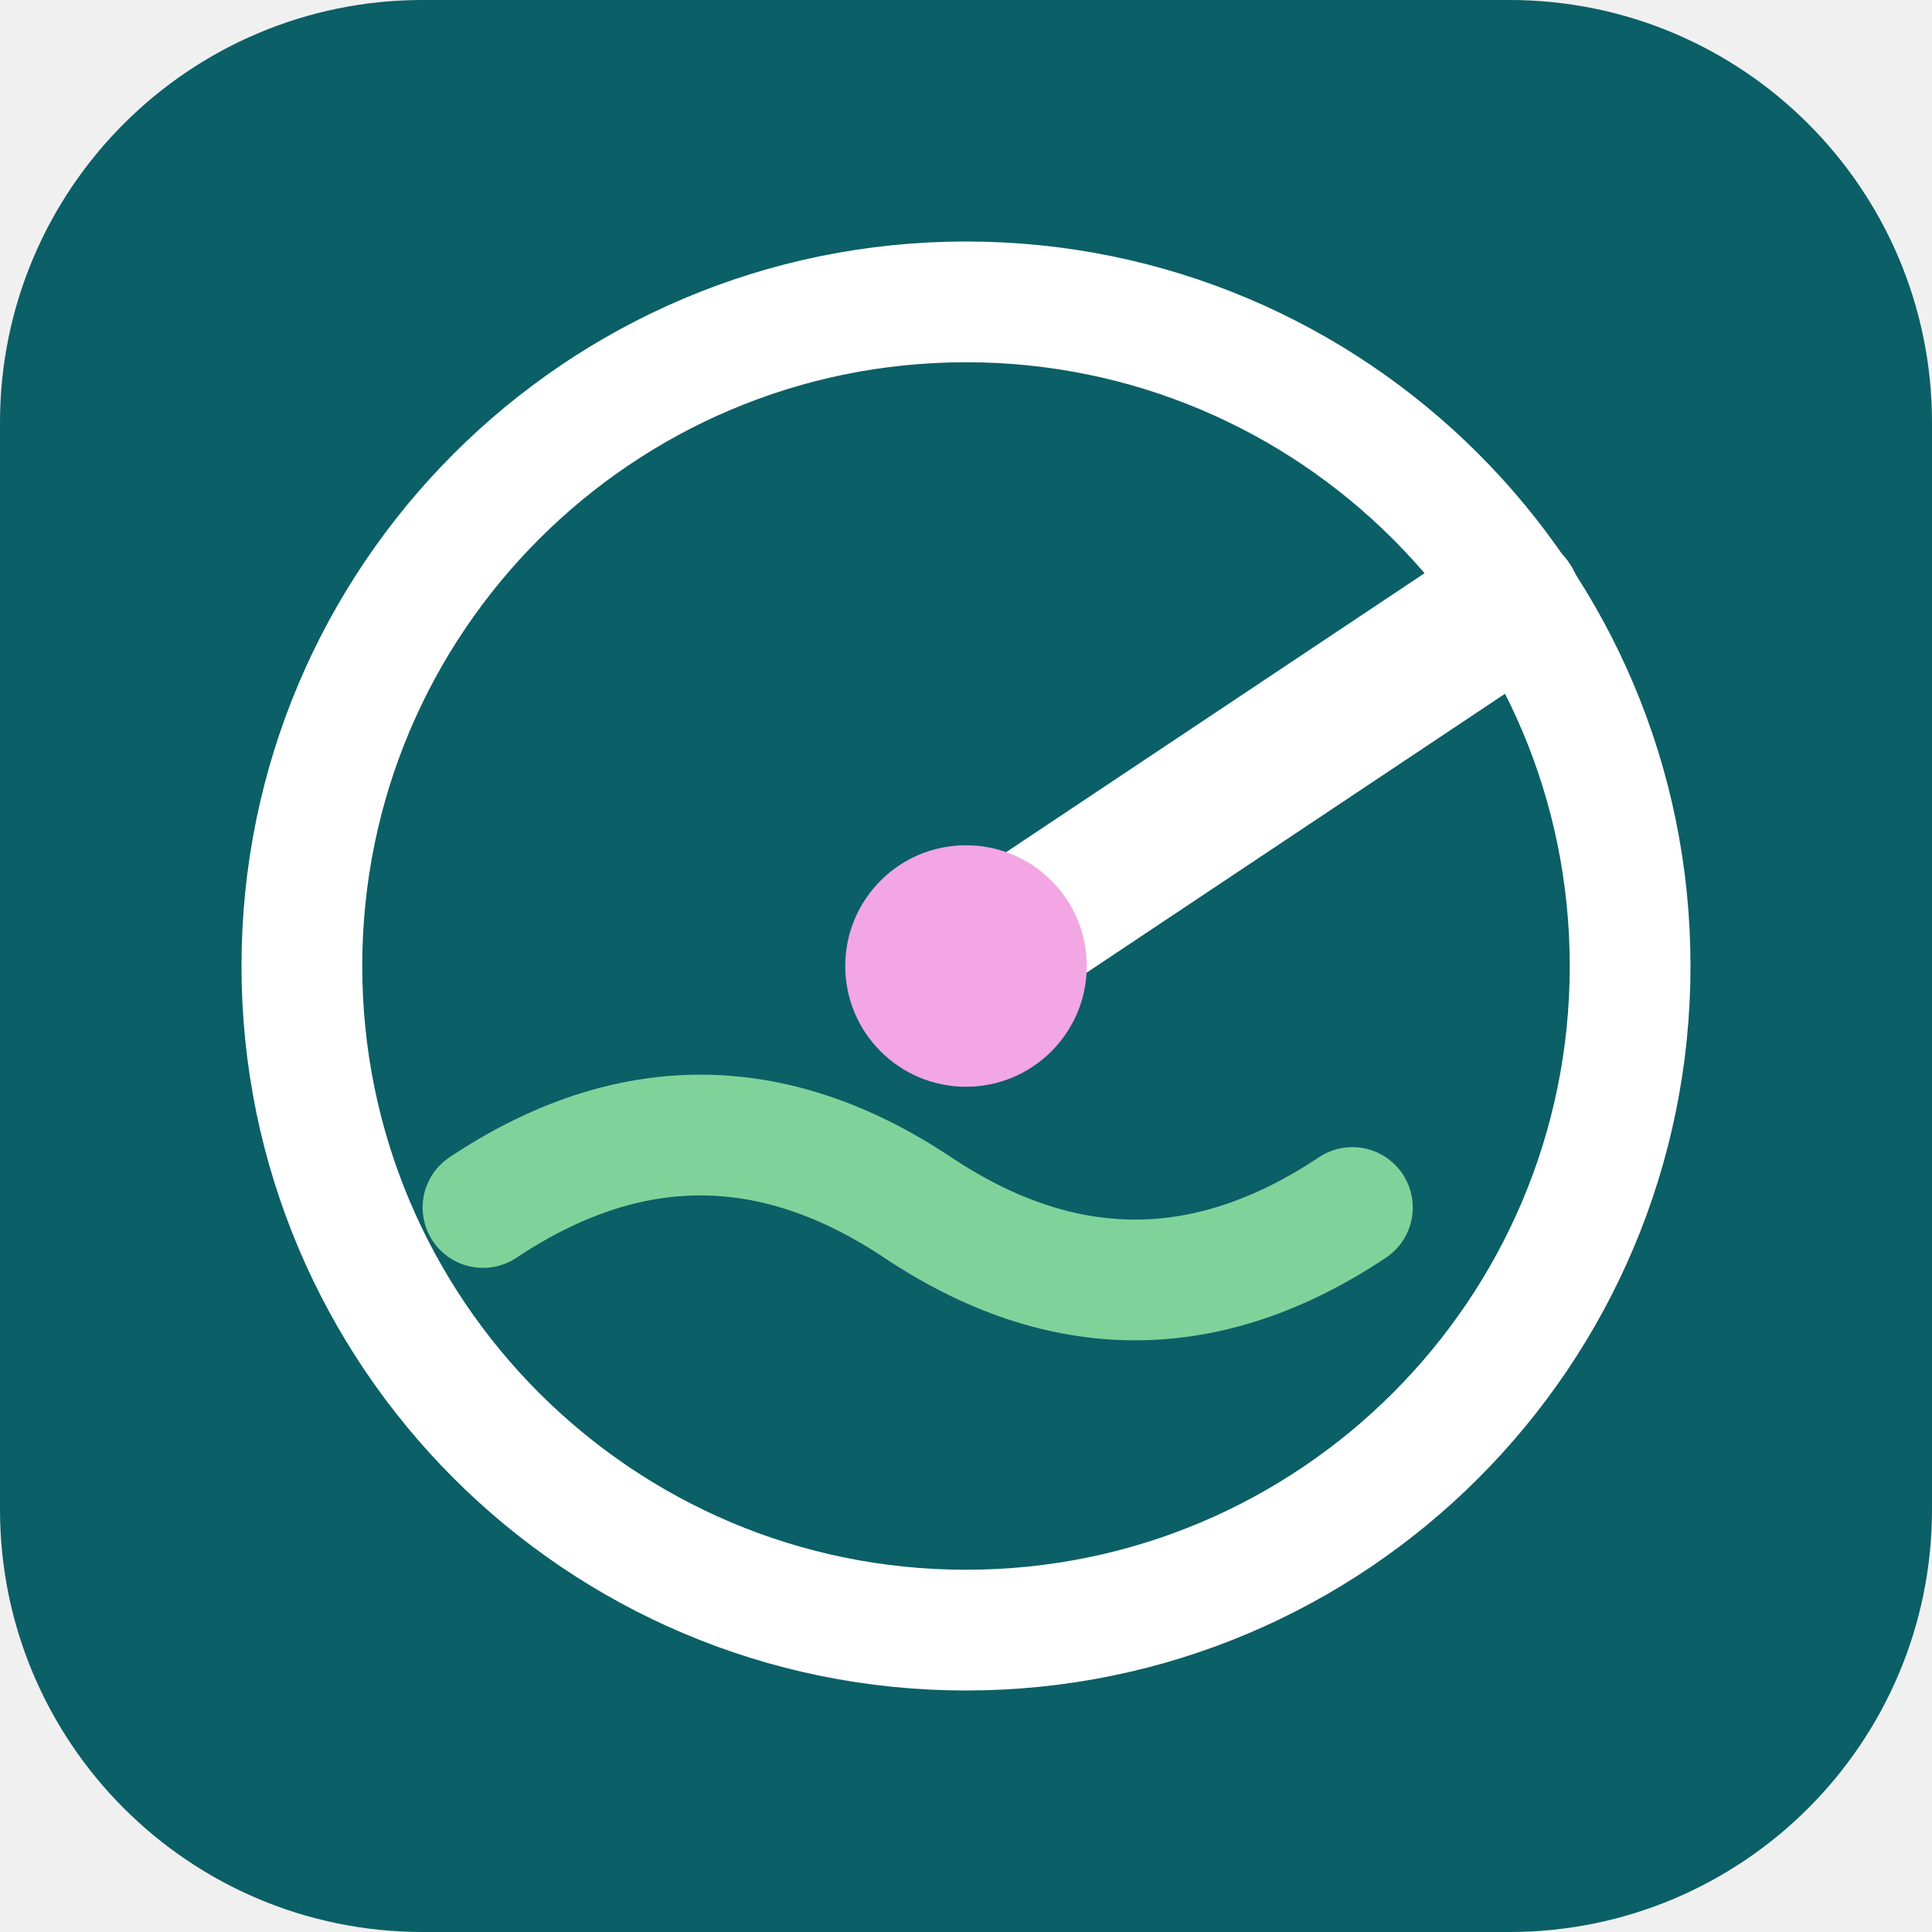
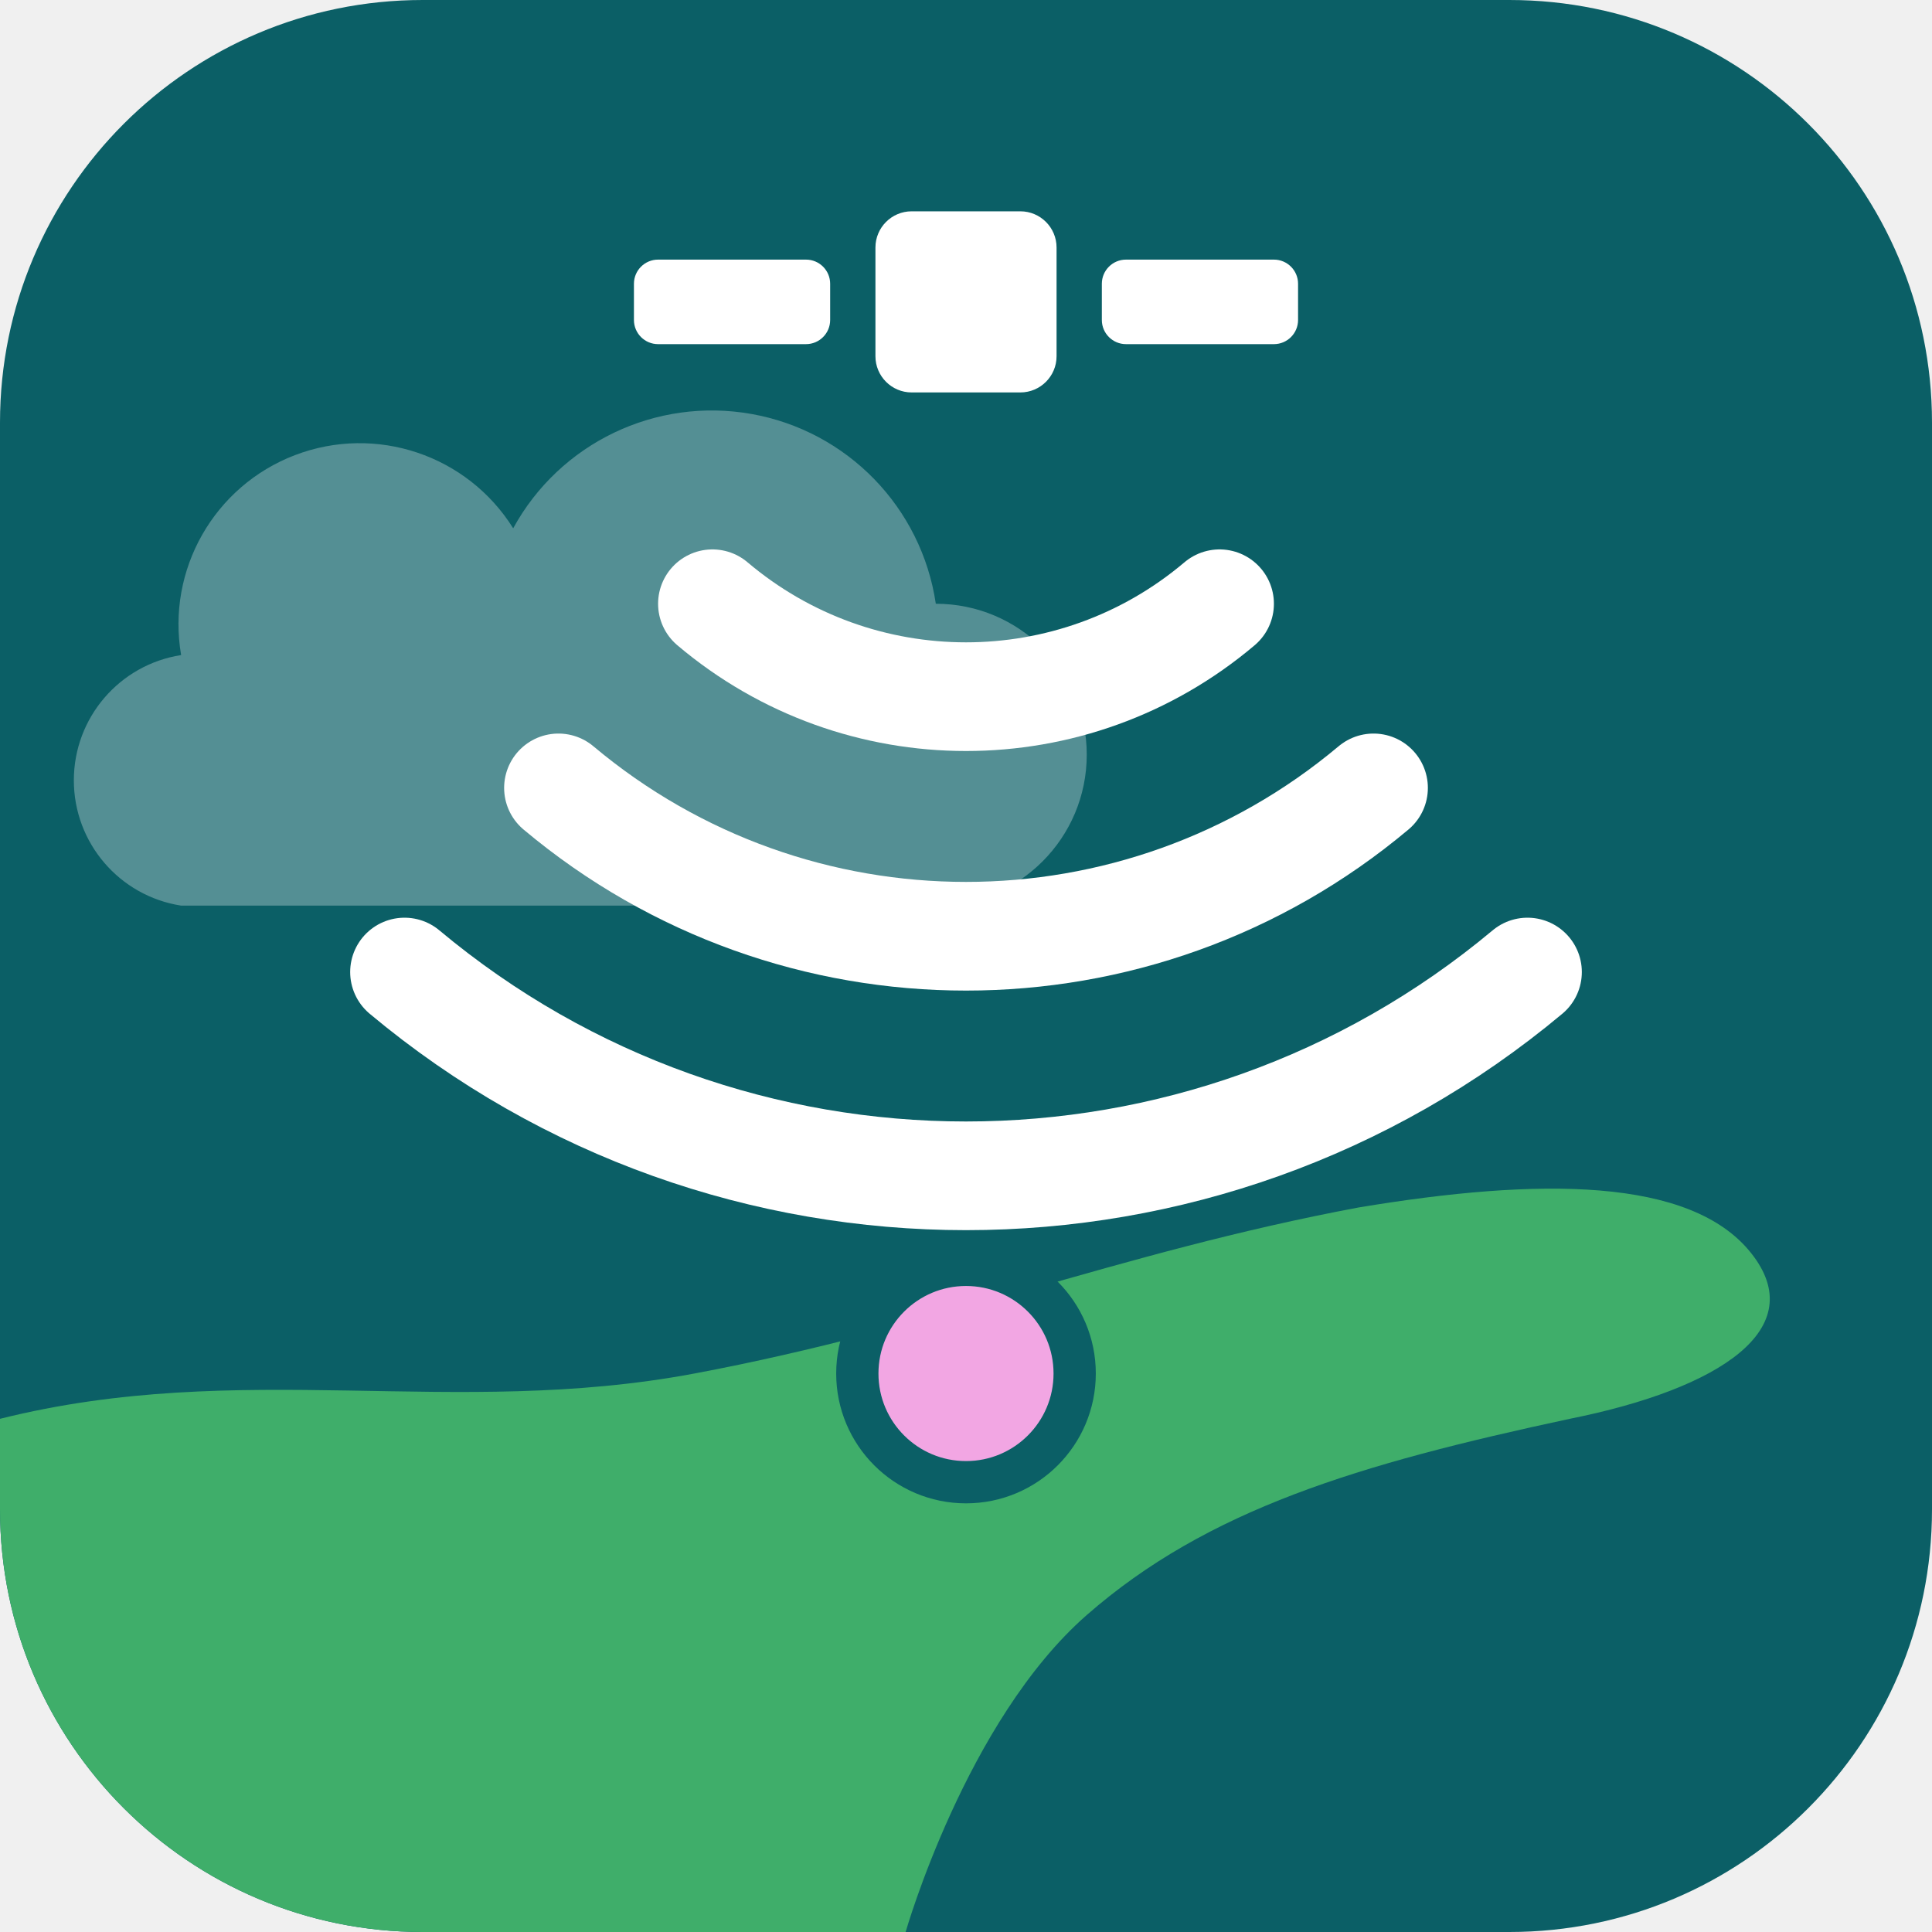
- <svg xmlns="http://www.w3.org/2000/svg" viewBox="0 0 32 32">
-   <rect width="32" height="32" rx="7" fill="#0b5f66" />
-   <circle cx="16" cy="16" r="11" fill="none" stroke="#fff" stroke-width="2" />
-   <path d="M16 16 L25 10" stroke="#fff" stroke-width="2.4" stroke-linecap="round" />
-   <path d="M8 20c2.4-1.6 4.8-1.6 7.2 0s4.8 1.6 7.2 0" fill="none" stroke="#7fd39a" stroke-width="2" stroke-linecap="round" />
-   <circle cx="16" cy="16" r="2" fill="#f2a6e3" />
+ <svg xmlns="http://www.w3.org/2000/svg" viewBox="0 0 64 64" role="img" aria-label="Radar Absheron logo">
+   <defs>
+     <clipPath id="c">
+       <rect width="64" height="64" rx="14" />
+     </clipPath>
+   </defs>
+   <g clip-path="url(#c)">
+     <rect width="64" height="64" fill="#0b5f66" />
+     <path d="M0 64V47c8-2 15 0 23-1.5s14-4 22-5.5c6-1 11-1 13 1.5s-1 4.5-6 5.5c-7 1.5-12 3-16 6.5S30 64 30 64z" fill="#3fae6a" />
+     <path d="M6 30h25a5 5 0 0 0 0-10 7.5 7.5 0 0 0-14-2.5 6 6 0 0 0-11 4.2A4.2 4.2 0 0 0 6 30z" fill="#ffffff" fill-opacity=".3" />
+     <g fill="none" stroke="#ffffff" stroke-linecap="round" stroke-width="3.6">
+       <path d="M40.4 20A13 13 0 0 1 23.6 20" />
+       <path d="M45.5 26.1A21 21 0 0 1 18.5 26.1" />
+       <path d="M50.6 32.2A29 29 0 0 1 13.4 32.2" />
+     </g>
+     <g fill="#ffffff">
+       <rect x="29" y="7" width="6" height="6" rx="1.2" />
+       <rect x="21" y="8.6" width="6.5" height="2.8" rx=".8" />
+       <rect x="36.5" y="8.6" width="6.5" height="2.8" rx=".8" />
+     </g>
+     <circle cx="32" cy="45.5" r="3.6" fill="#f2a6e3" stroke="#0b5f66" stroke-width="1.4" />
+   </g>
</svg>
